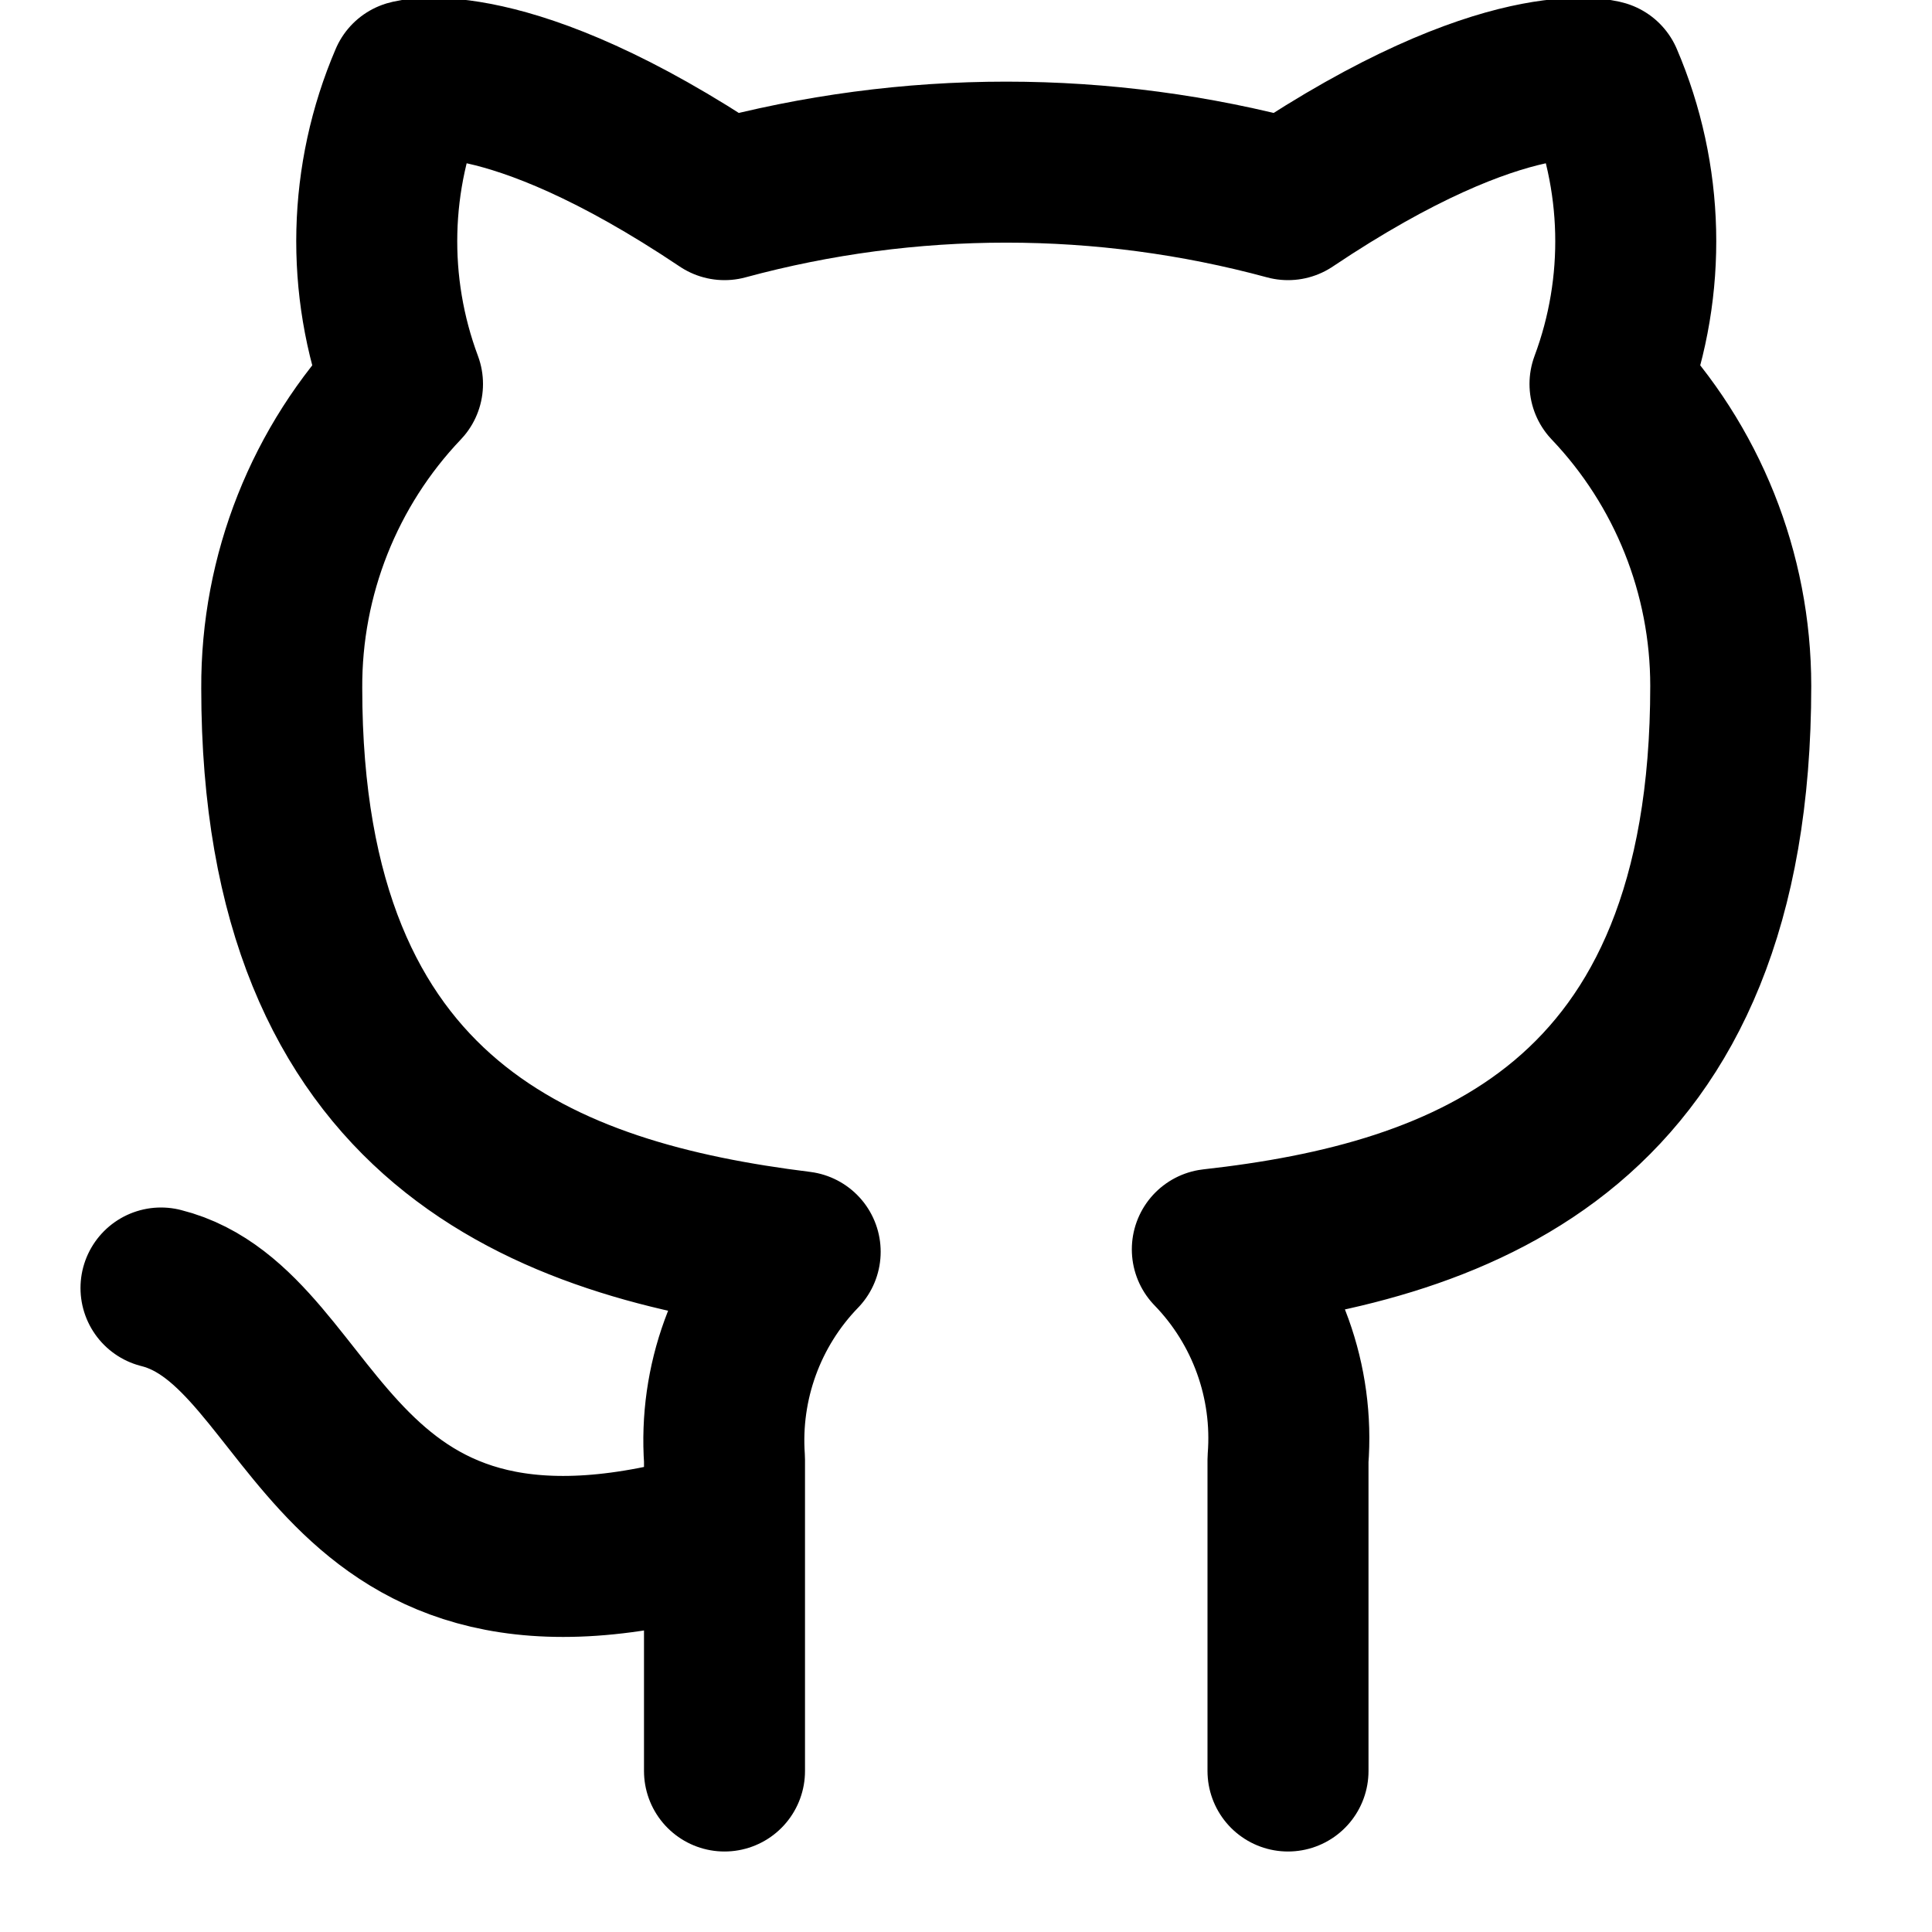
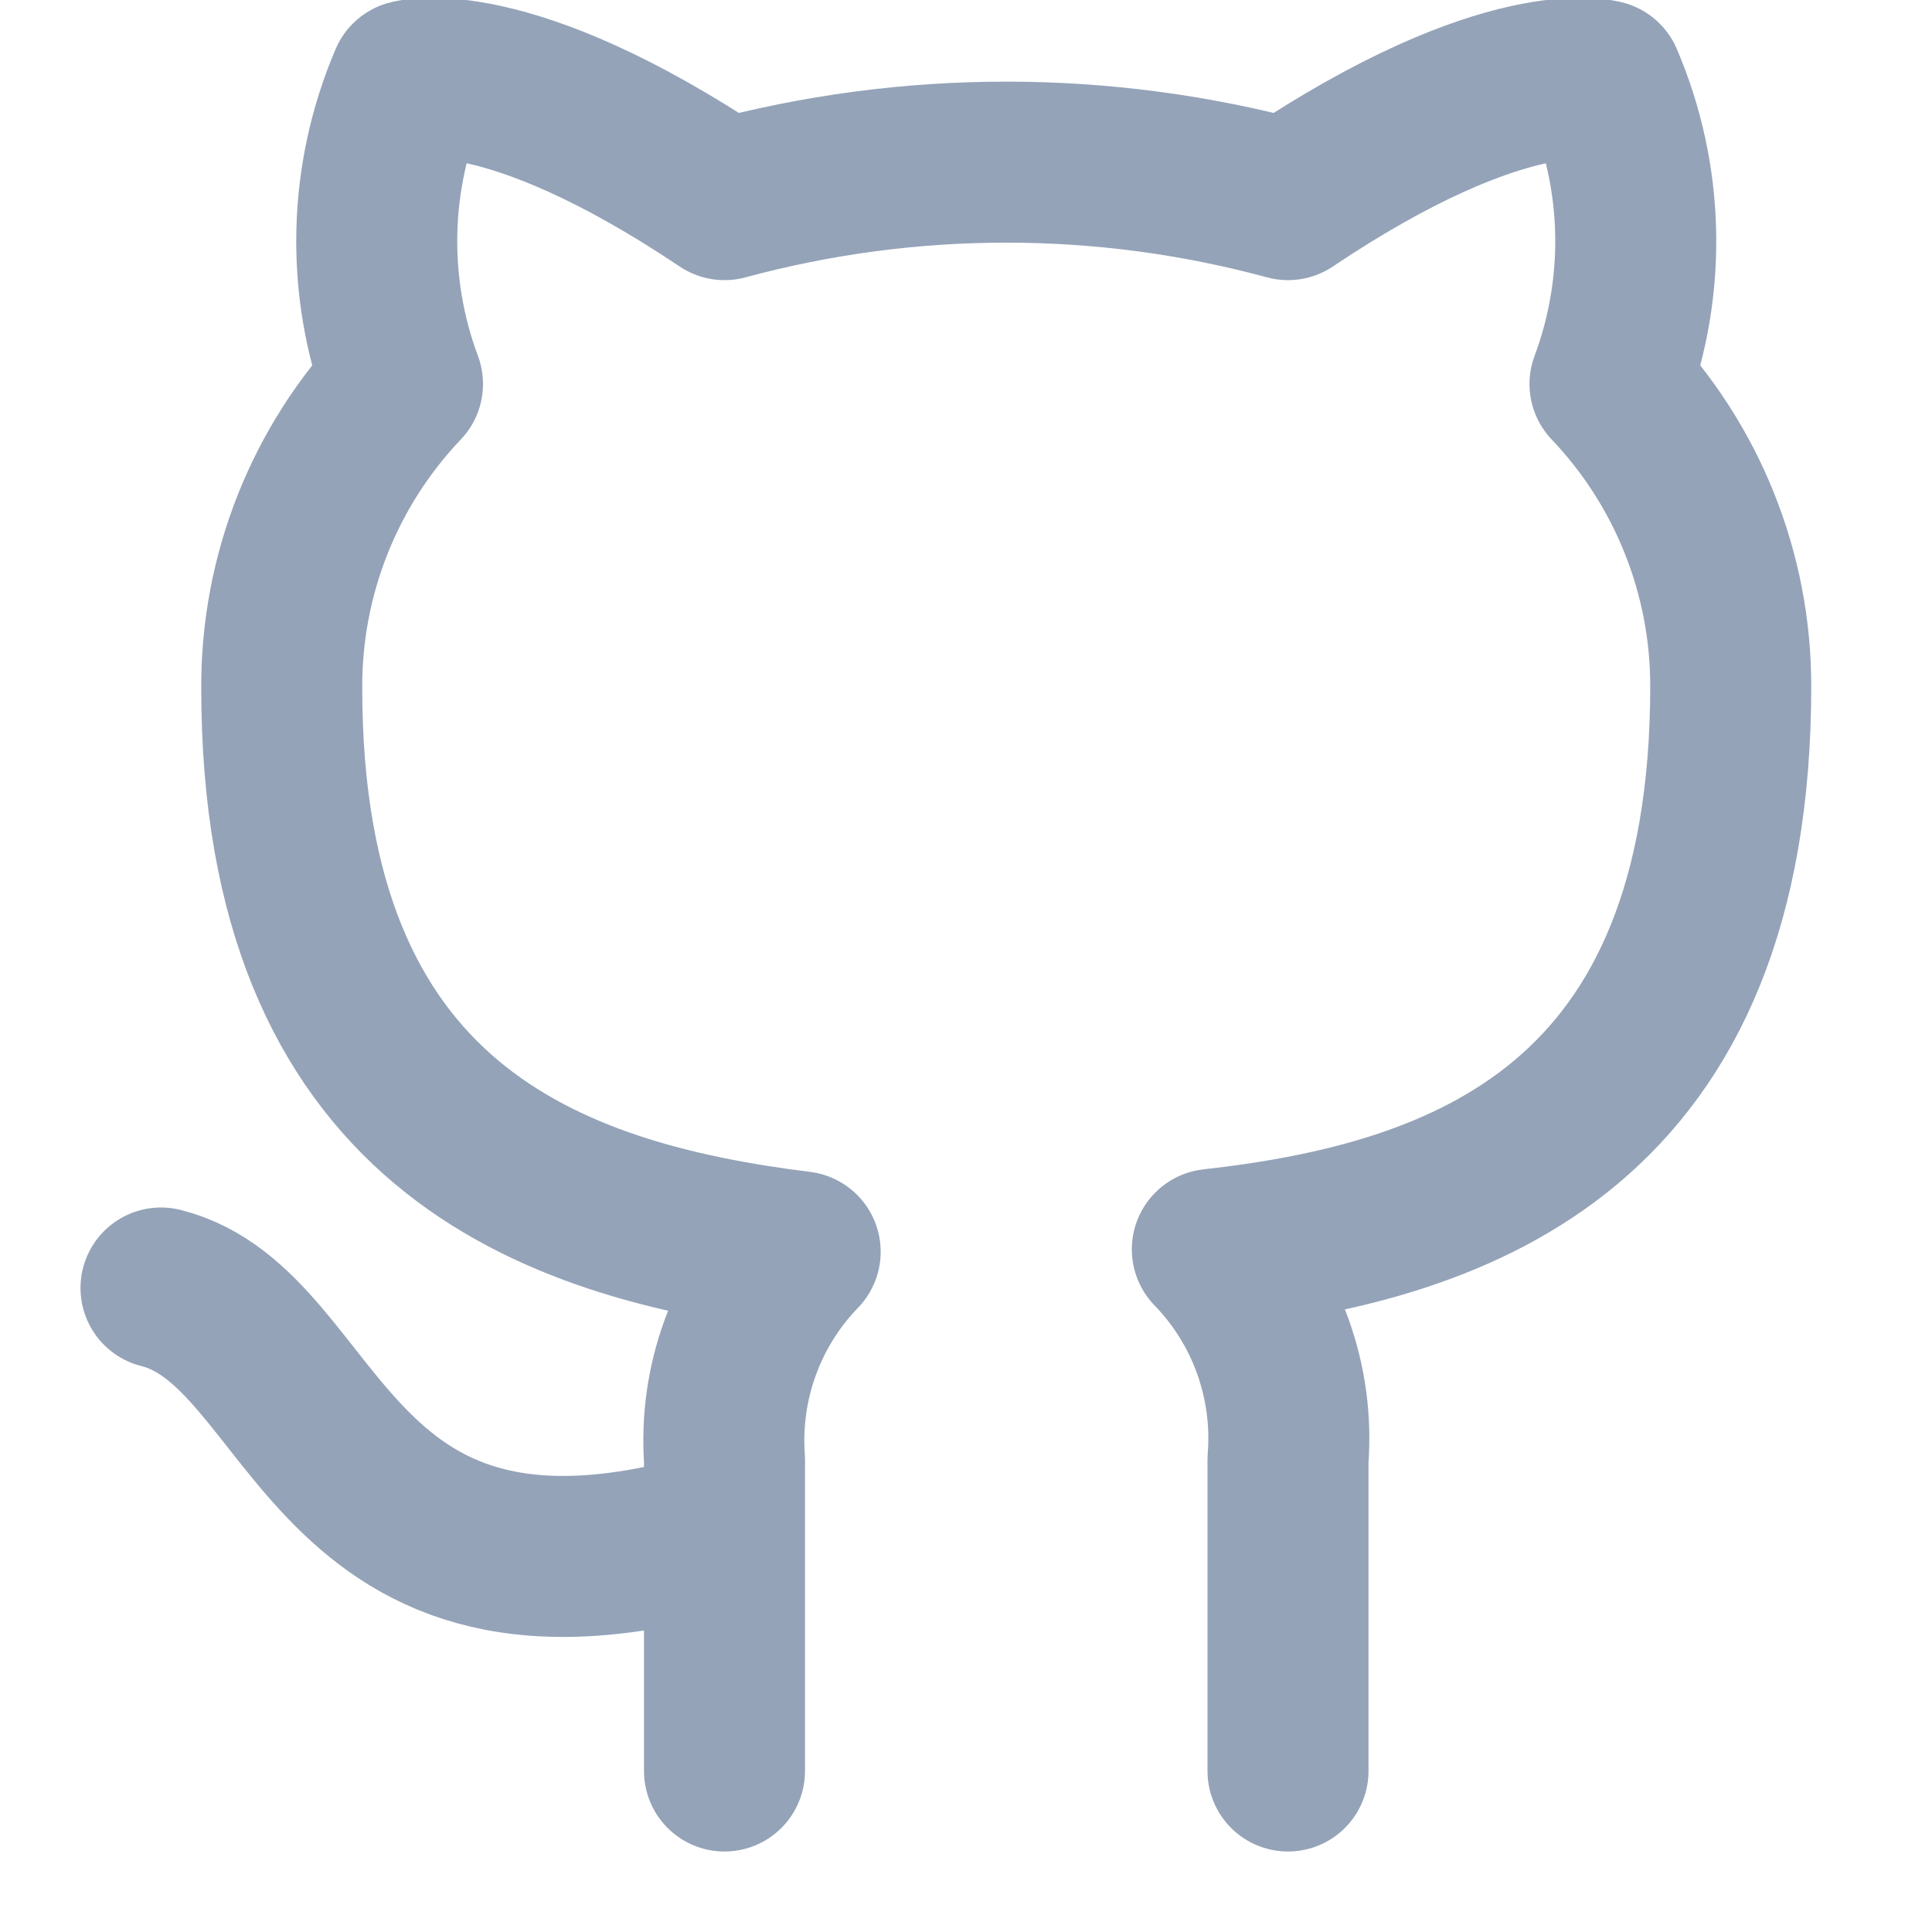
- <svg xmlns="http://www.w3.org/2000/svg" width="24" height="24" viewBox="0 0 24 24" fill="none" stroke="currentColor" stroke-width="2" stroke-linecap="round" stroke-linejoin="round" class="feather feather-github">
+ <svg xmlns="http://www.w3.org/2000/svg" width="24" height="24" viewBox="0 0 24 24" fill="none" stroke="#94a3b8" stroke-width="2" stroke-linecap="round" stroke-linejoin="round" class="feather feather-github">
  <path d="M9 19c-5 1.5-5-2.5-7-3m14 6v-3.87a3.37 3.37 0 0 0-.94-2.61c3.14-.35 6.44-1.54 6.44-7A5.44 5.44 0 0 0 20 4.77 5.07 5.07 0 0 0 19.91 1S18.73.65 16 2.48a13.38 13.38 0 0 0-7 0C6.27.65 5.09 1 5.09 1A5.07 5.07 0 0 0 5 4.77a5.44 5.44 0 0 0-1.5 3.78c0 5.42 3.3 6.61 6.44 7A3.37 3.37 0 0 0 9 18.13V22" />
</svg>
